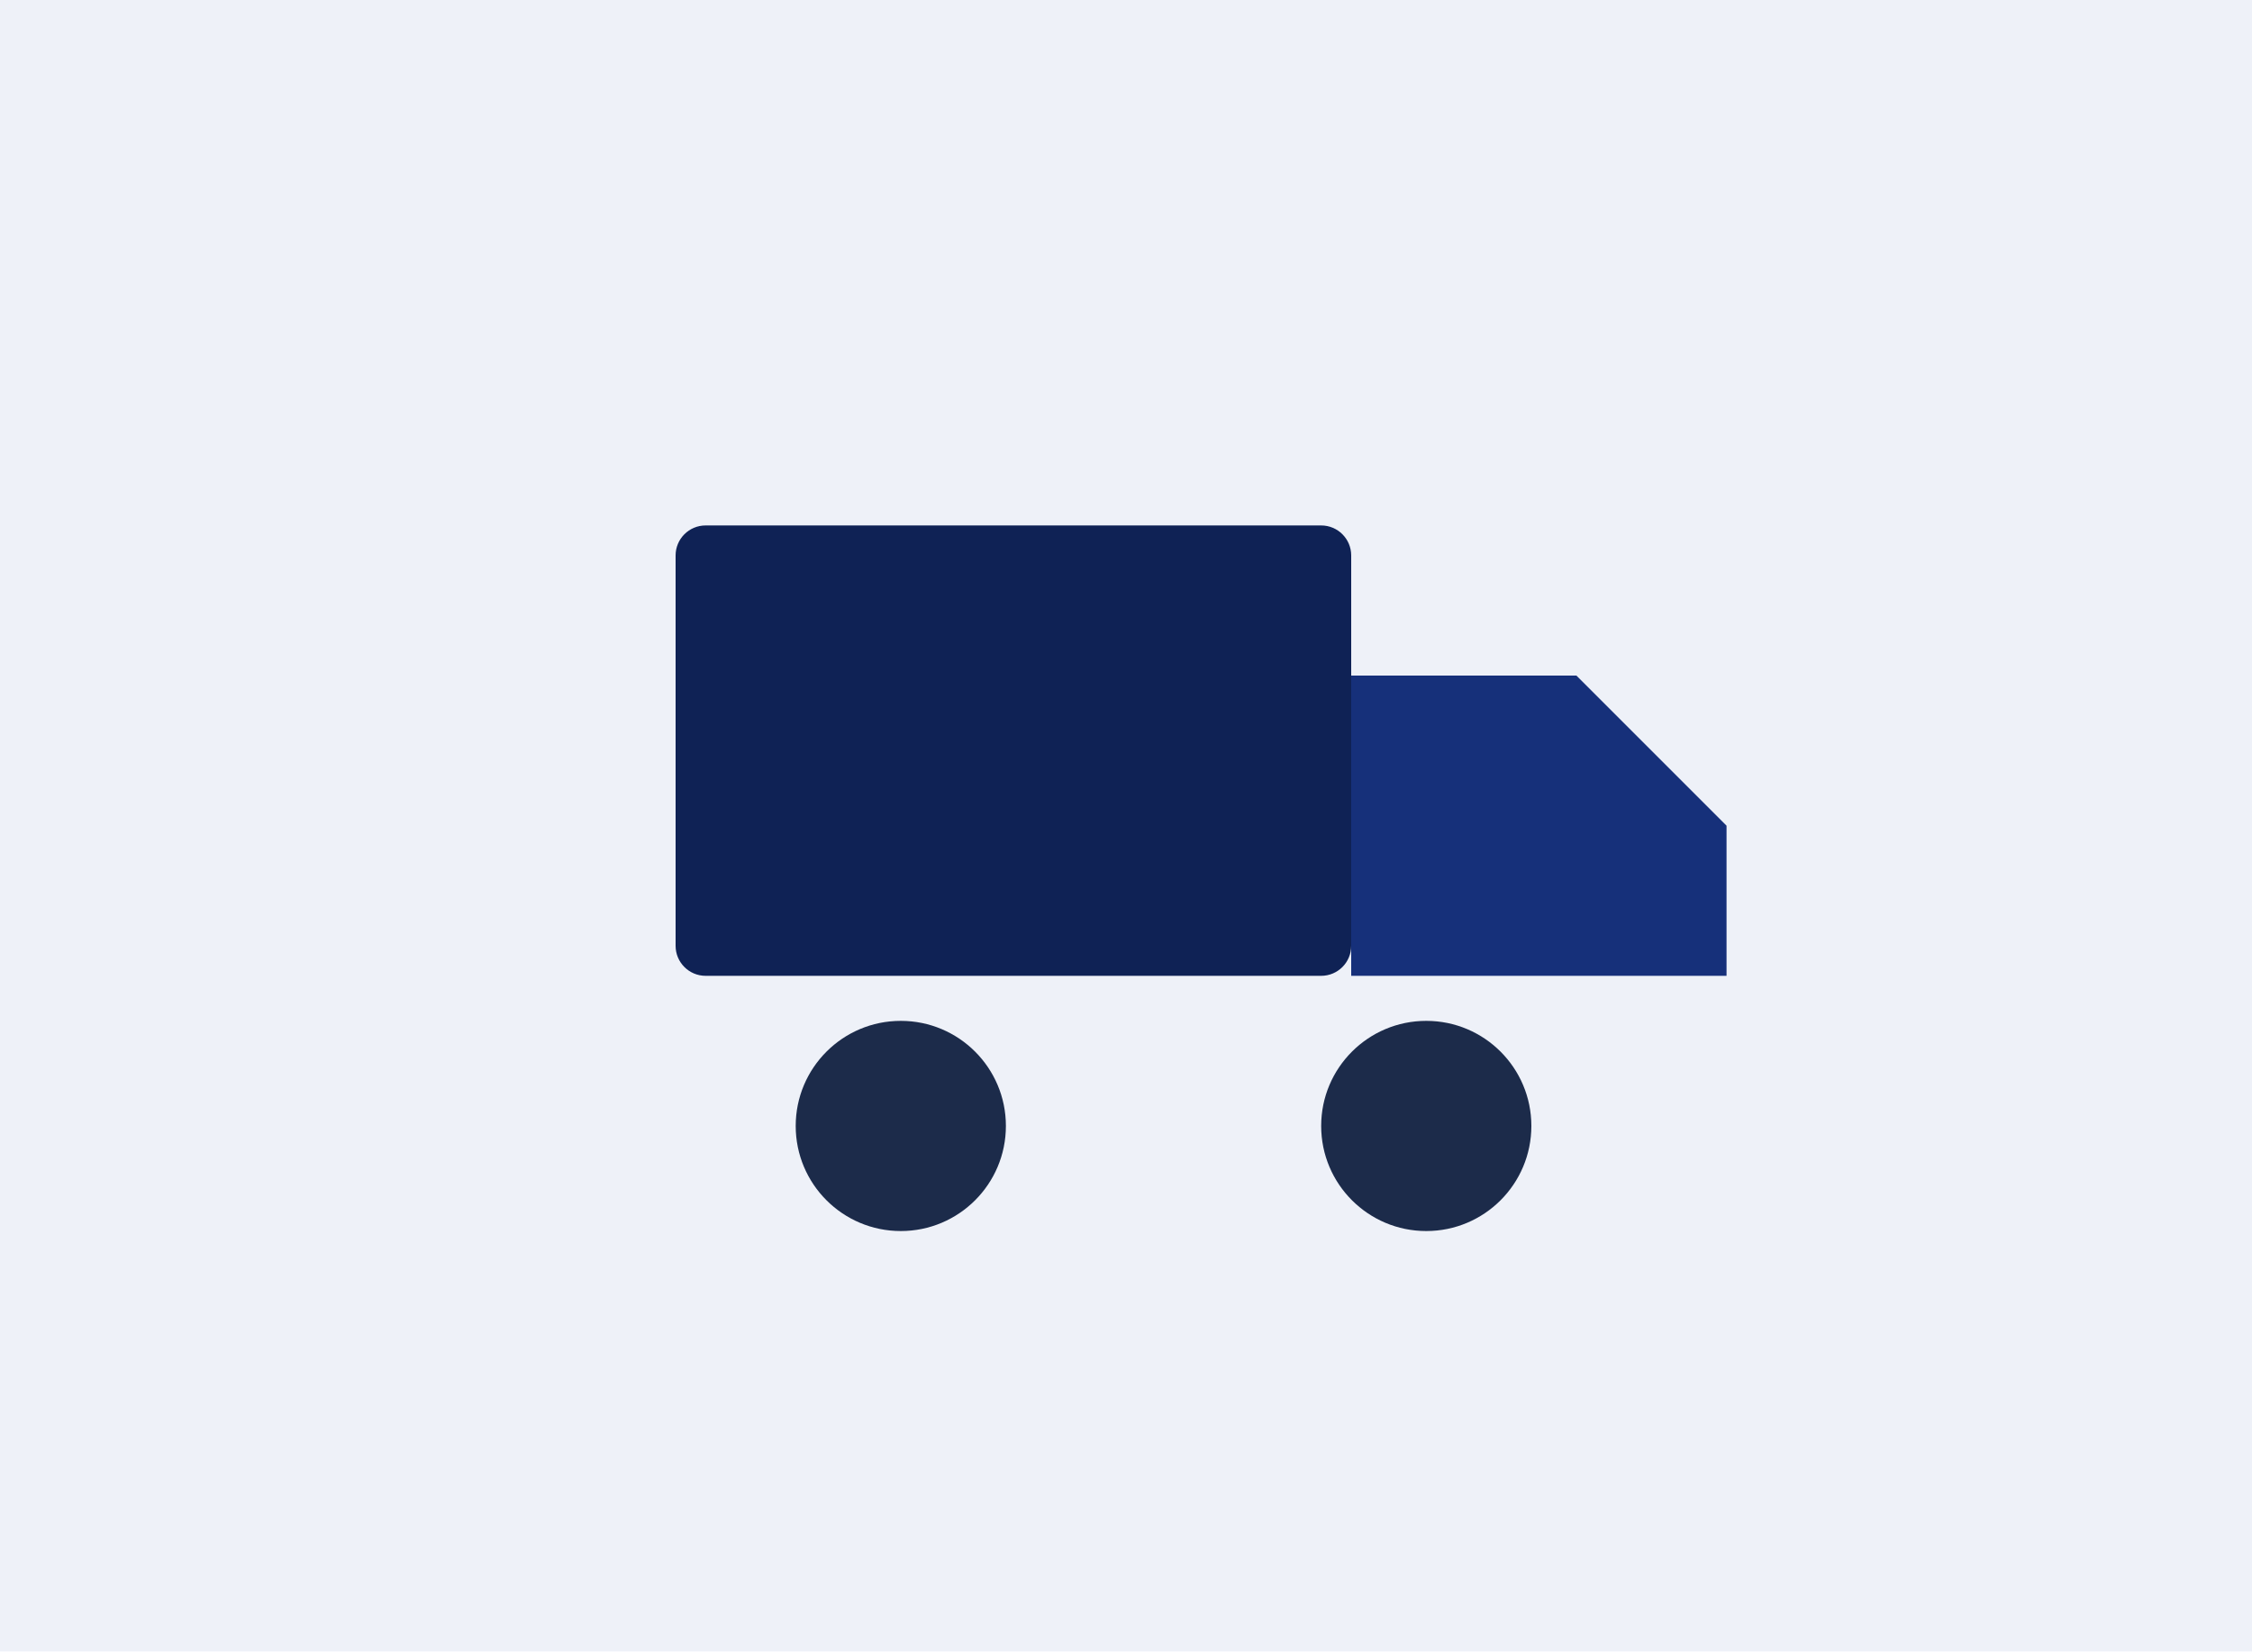
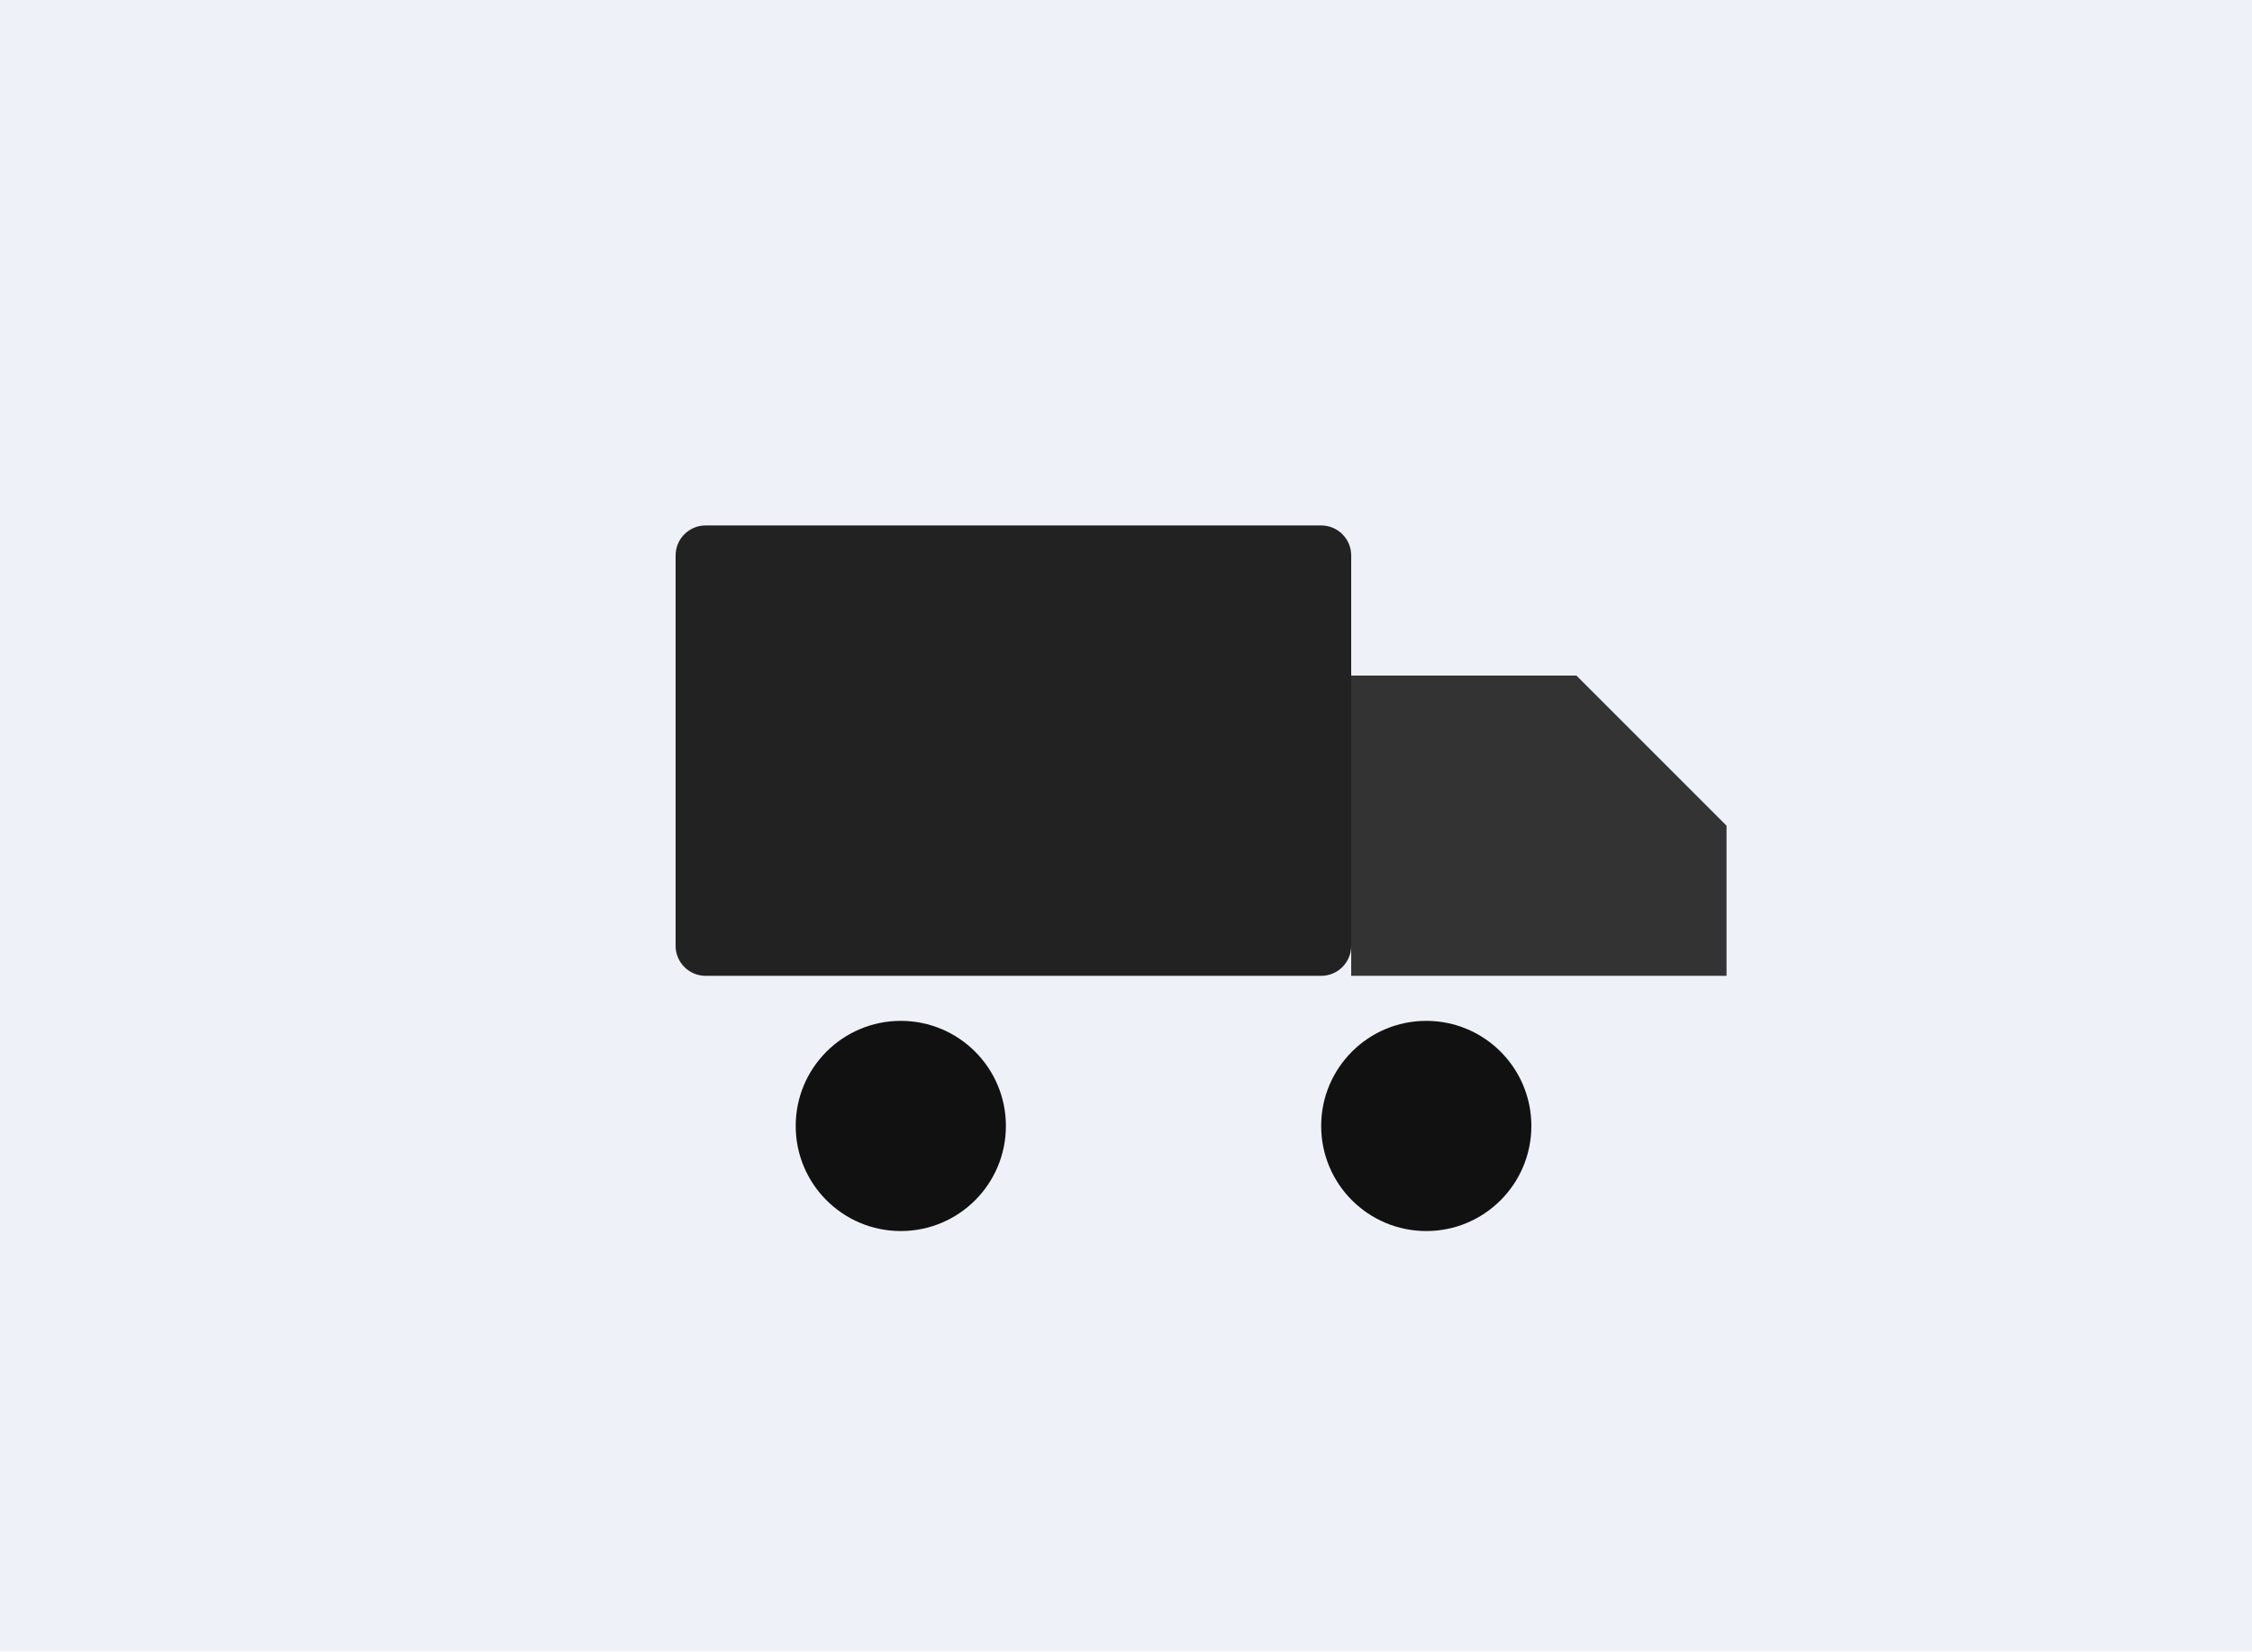
<svg xmlns="http://www.w3.org/2000/svg" width="300" height="220" viewBox="0 0 300 220">
  <rect width="300" height="220" fill="#eef1f8" />
-   <rect x="90" y="70" width="90" height="60" rx="4" fill="#0f2255" />
-   <path d="M180 90h30l20 20v20h-50Z" fill="#16307a" />
-   <circle cx="120" cy="150" r="14" fill="#1c2b4a" />
-   <circle cx="190" cy="150" r="14" fill="#1c2b4a" />
+   <rect x="90" y="70" width="90" height="60" rx="4" fill="#222222" />
+   <path d="M180 90h30l20 20v20h-50Z" fill="#333333" />
+   <circle cx="120" cy="150" r="14" fill="#111111" />
+   <circle cx="190" cy="150" r="14" fill="#111111" />
</svg>
